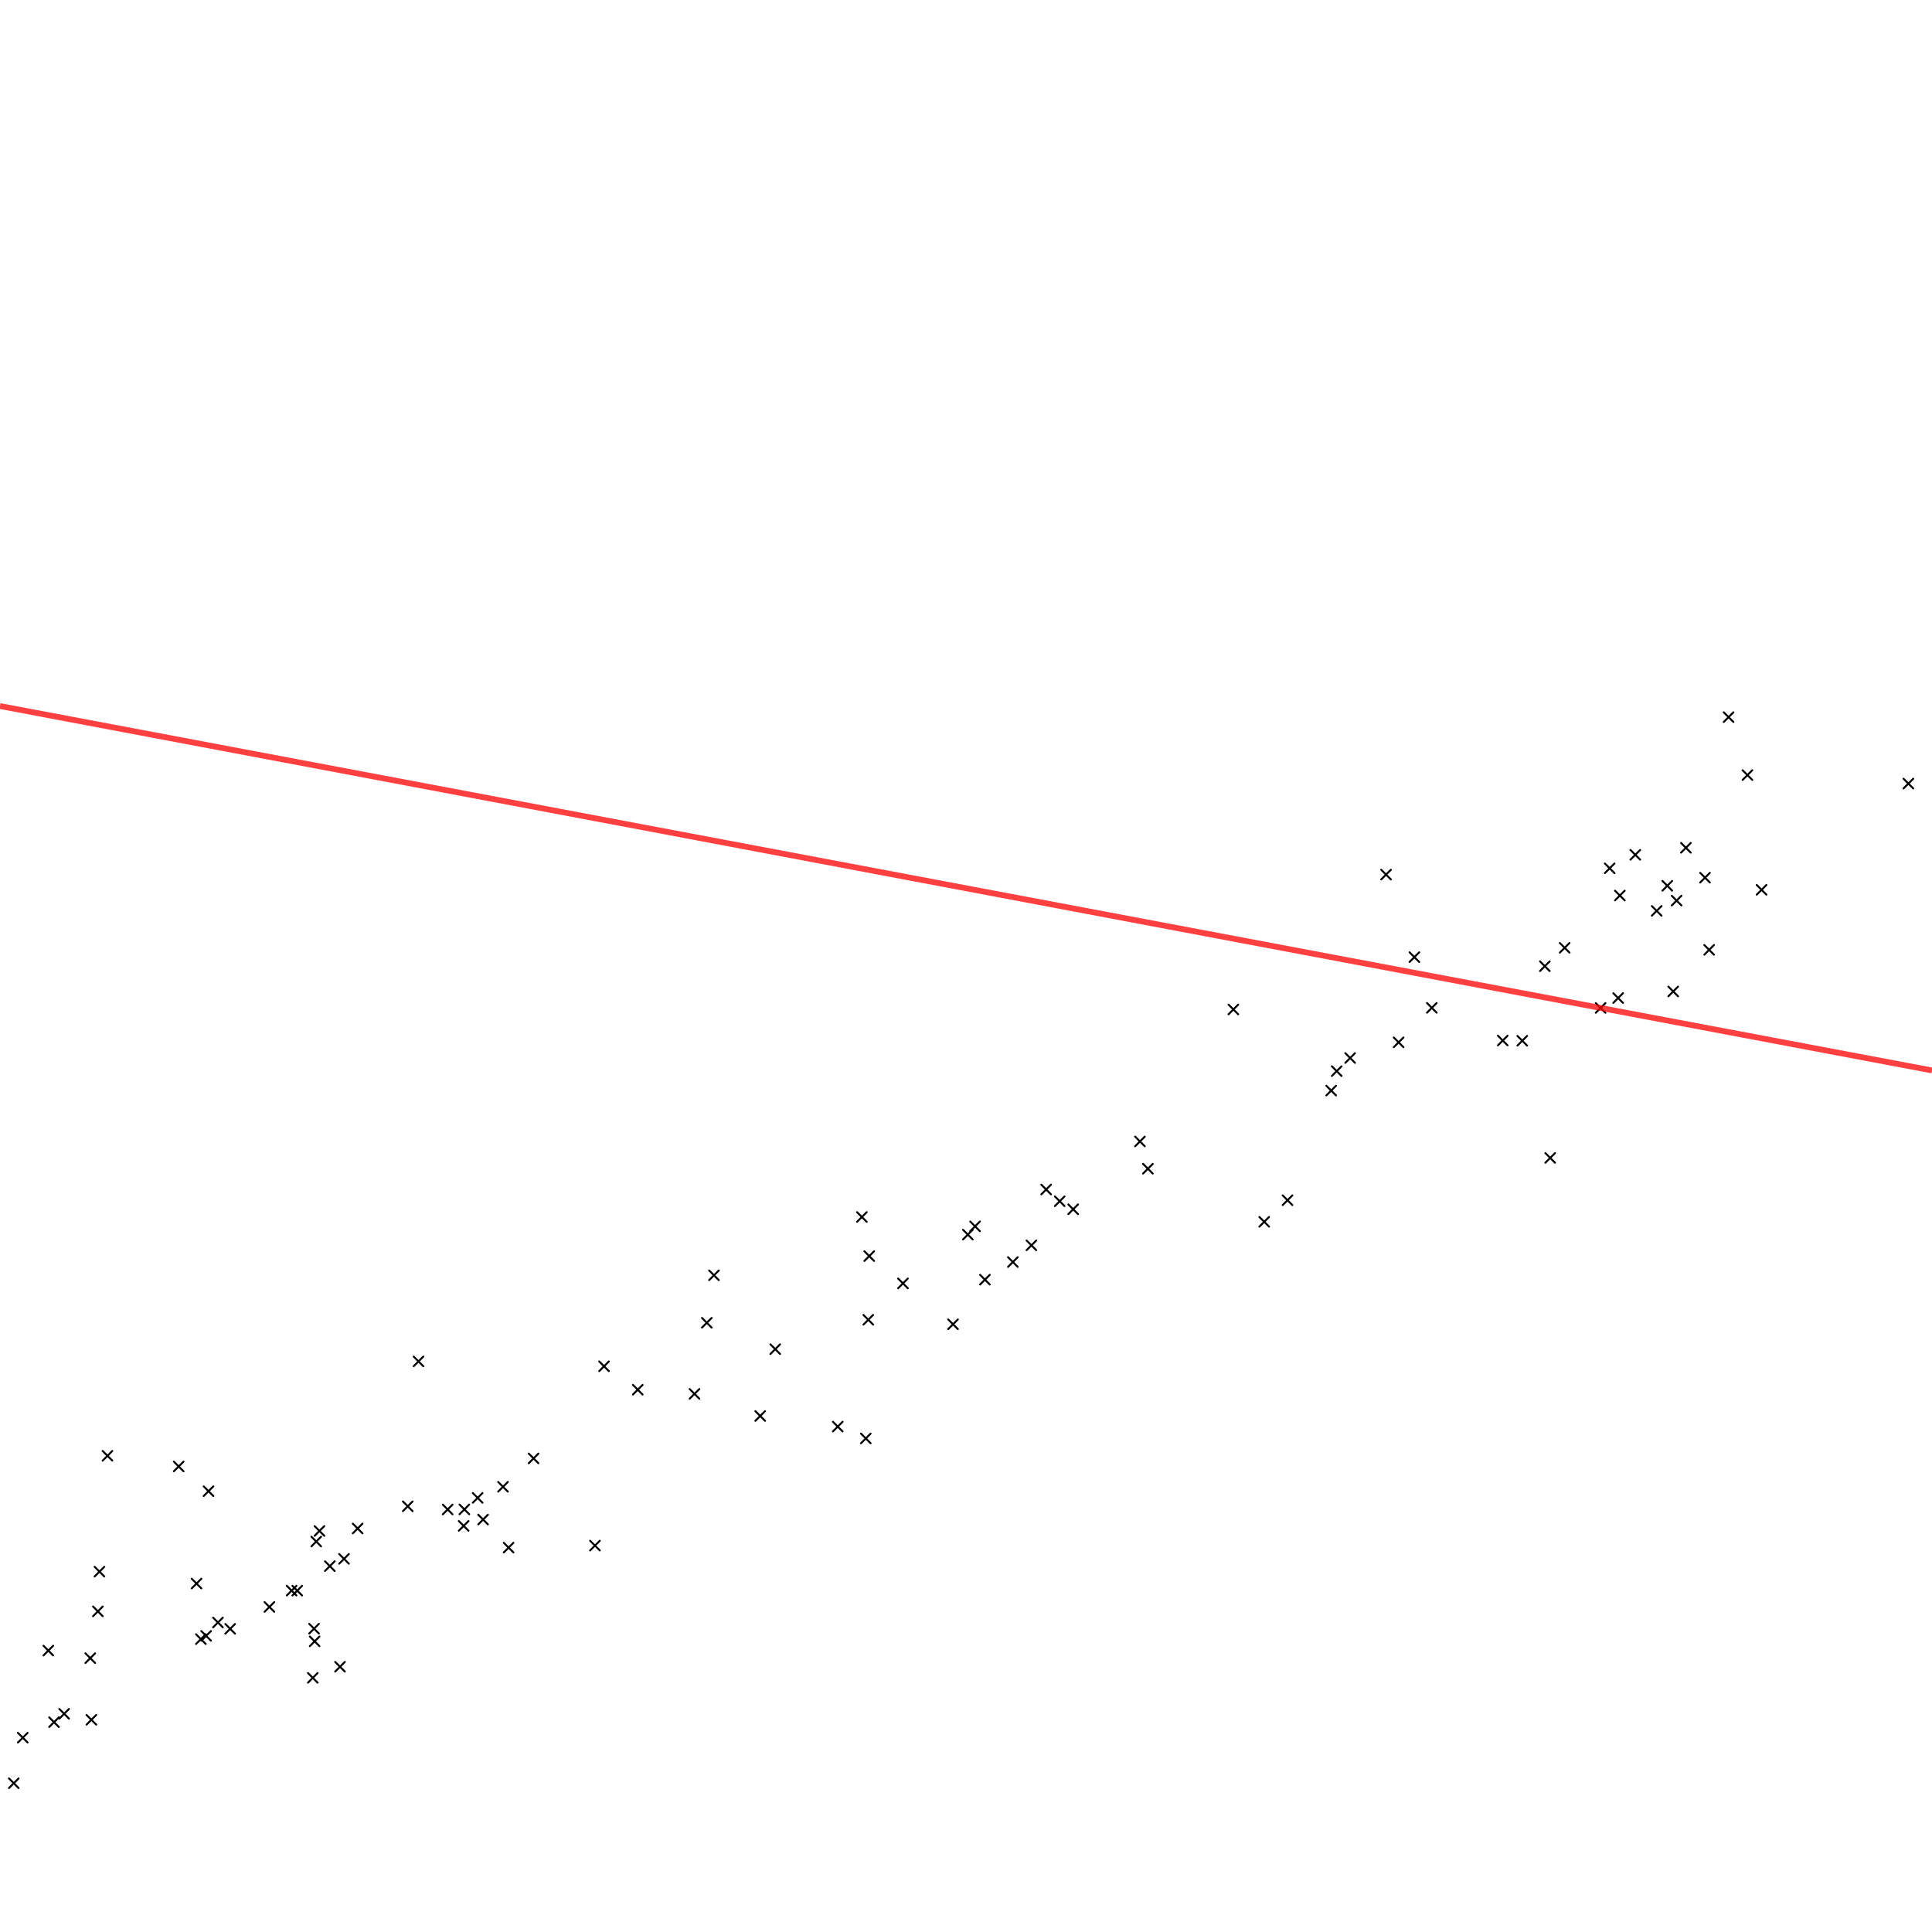
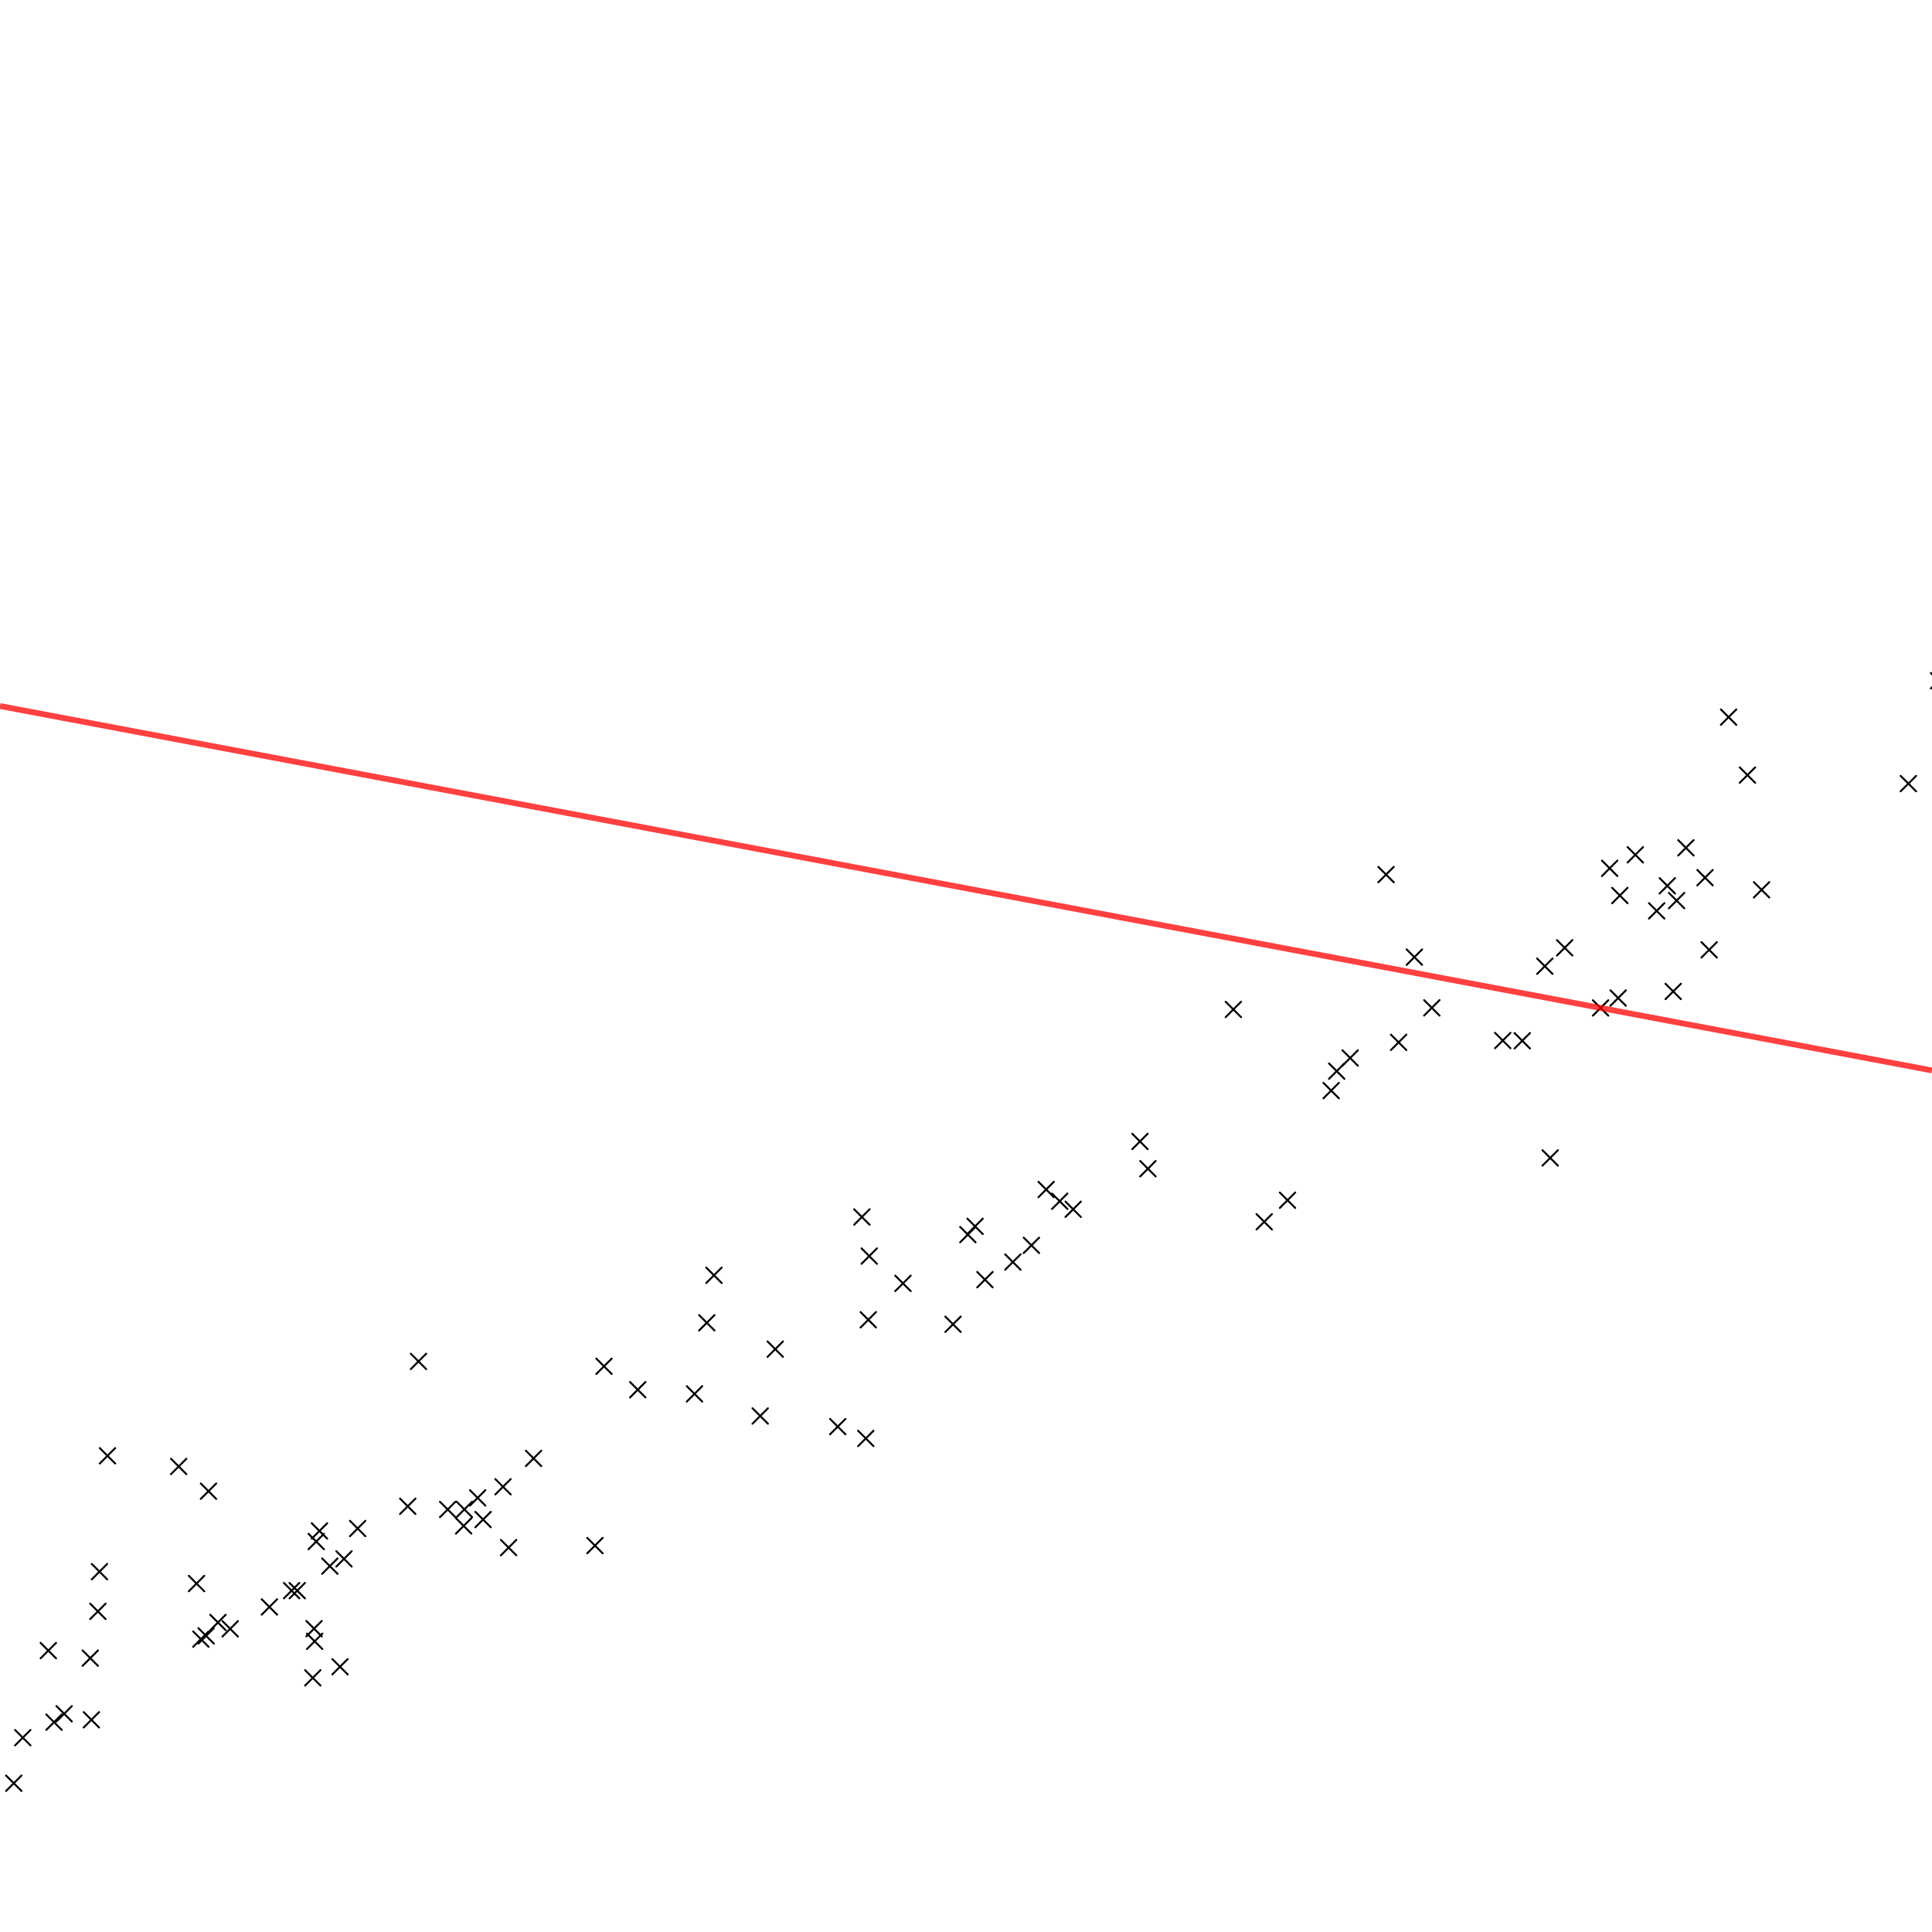
<svg xmlns="http://www.w3.org/2000/svg" xmlns:xlink="http://www.w3.org/1999/xlink" width="1000" height="1000" version="1.1">
  <defs>
-     <path id="datapoint" style="fill:none;stroke:#000000;stroke-width:1px;stroke-linecap:round;stroke-linejoin:round;stroke-opacity:1" d="M -2.5 -2.5 L 2.5 2.5 M -2.5 2.5 L 2.5 -2.5" />
+     <path id="datapoint" fill="none" stroke="#000000" stroke-width="1px" stroke-linecap="round" stroke-opacity="1" d="M -4 -4 L 4 4 M -4 4 L 4 -4" />
  </defs>
  <g transform="translate(0,1000) scale(1,-1)">
    <g id="data">
      <use xlink:href="#datapoint" transform="translate(777.8119,461.4216)" />
      <use xlink:href="#datapoint" transform="translate(857.4937,528.5327)" />
      <use xlink:href="#datapoint" transform="translate(239.9873,210.2011)" />
      <use xlink:href="#datapoint" transform="translate(27.96155,108.6107)" />
      <use xlink:href="#datapoint" transform="translate(833.161,550.5609)" />
      <use xlink:href="#datapoint" transform="translate(987.7731,594.4179)" />
      <use xlink:href="#datapoint" transform="translate(493.2874,314.5639)" />
      <use xlink:href="#datapoint" transform="translate(231.7129,218.7009)" />
      <use xlink:href="#datapoint" transform="translate(911.7837,539.4344)" />
      <use xlink:href="#datapoint" transform="translate(263.2468,198.9638)" />
      <use xlink:href="#datapoint" transform="translate(698.8307,452.3848)" />
      <use xlink:href="#datapoint" transform="translate(47.29549,109.8385)" />
      <use xlink:href="#datapoint" transform="translate(276.1685,245.1287)" />
      <use xlink:href="#datapoint" transform="translate(101.7241,180.3647)" />
      <use xlink:href="#datapoint" transform="translate(55.62585,246.4864)" />
      <use xlink:href="#datapoint" transform="translate(802.3764,400.6587)" />
      <use xlink:href="#datapoint" transform="translate(330.1005,280.6813)" />
      <use xlink:href="#datapoint" transform="translate(185.117,208.8522)" />
      <use xlink:href="#datapoint" transform="translate(178.0594,193.1343)" />
      <use xlink:href="#datapoint" transform="translate(590.0413,409.1914)" />
      <use xlink:href="#datapoint" transform="translate(-32.59394,118.8067)" />
      <use xlink:href="#datapoint" transform="translate(1007.308,579.5012)" />
      <use xlink:href="#datapoint" transform="translate(449.9149,349.8498)" />
      <use xlink:href="#datapoint" transform="translate(654.3546,367.6011)" />
      <use xlink:href="#datapoint" transform="translate(689.0138,435.5123)" />
      <use xlink:href="#datapoint" transform="translate(170.7211,189.3771)" />
      <use xlink:href="#datapoint" transform="translate(904.4678,598.8192)" />
      <use xlink:href="#datapoint" transform="translate(666.4226,378.7582)" />
      <use xlink:href="#datapoint" transform="translate(541.4879,384.3172)" />
      <use xlink:href="#datapoint" transform="translate(103.9665,151.5978)" />
      <use xlink:href="#datapoint" transform="translate(433.6131,261.5909)" />
      <use xlink:href="#datapoint" transform="translate(882.514,545.7131)" />
      <use xlink:href="#datapoint" transform="translate(393.4736,267.088)" />
      <use xlink:href="#datapoint" transform="translate(894.7139,628.8121)" />
      <use xlink:href="#datapoint" transform="translate(359.4706,278.5378)" />
      <use xlink:href="#datapoint" transform="translate(211.0512,220.345)" />
      <use xlink:href="#datapoint" transform="translate(1010.278,595.0776)" />
      <use xlink:href="#datapoint" transform="translate(594.1573,395.076)" />
      <use xlink:href="#datapoint" transform="translate(548.5002,378.2355)" />
      <use xlink:href="#datapoint" transform="translate(163.6888,202.1031)" />
      <use xlink:href="#datapoint" transform="translate(509.7997,337.6472)" />
      <use xlink:href="#datapoint" transform="translate(717.4179,547.3169)" />
      <use xlink:href="#datapoint" transform="translate(307.9479,200.0047)" />
      <use xlink:href="#datapoint" transform="translate(846.4345,557.5561)" />
      <use xlink:href="#datapoint" transform="translate(1003.386,647.6328)" />
      <use xlink:href="#datapoint" transform="translate(7.129835,76.9963)" />
      <use xlink:href="#datapoint" transform="translate(312.6411,292.8152)" />
      <use xlink:href="#datapoint" transform="translate(112.8077,160.204)" />
      <use xlink:href="#datapoint" transform="translate(524.2591,346.7706)" />
      <use xlink:href="#datapoint" transform="translate(247.2367,224.703)" />
      <use xlink:href="#datapoint" transform="translate(446.1064,370.0829)" />
      <use xlink:href="#datapoint" transform="translate(139.4438,168.2475)" />
      <use xlink:href="#datapoint" transform="translate(732.0843,504.5831)" />
      <use xlink:href="#datapoint" transform="translate(741.1082,478.3429)" />
      <use xlink:href="#datapoint" transform="translate(106.6886,153.2722)" />
      <use xlink:href="#datapoint" transform="translate(33.20086,112.9473)" />
      <use xlink:href="#datapoint" transform="translate(467.374,335.7253)" />
      <use xlink:href="#datapoint" transform="translate(401.2605,301.6758)" />
      <use xlink:href="#datapoint" transform="translate(153.8512,176.6812)" />
      <use xlink:href="#datapoint" transform="translate(369.5473,339.917)" />
      <use xlink:href="#datapoint" transform="translate(449.4237,316.8989)" />
      <use xlink:href="#datapoint" transform="translate(799.5978,499.8901)" />
      <use xlink:href="#datapoint" transform="translate(260.3555,230.4442)" />
      <use xlink:href="#datapoint" transform="translate(162.553,157.0054)" />
      <use xlink:href="#datapoint" transform="translate(50.66513,165.9635)" />
      <use xlink:href="#datapoint" transform="translate(175.9888,137.2887)" />
      <use xlink:href="#datapoint" transform="translate(150.9367,176.693)" />
      <use xlink:href="#datapoint" transform="translate(809.868,509.4235)" />
      <use xlink:href="#datapoint" transform="translate(867.8018,533.8508)" />
      <use xlink:href="#datapoint" transform="translate(161.9029,131.5431)" />
      <use xlink:href="#datapoint" transform="translate(872.6219,561.175)" />
      <use xlink:href="#datapoint" transform="translate(46.71892,141.7401)" />
      <use xlink:href="#datapoint" transform="translate(838.4269,536.478)" />
      <use xlink:href="#datapoint" transform="translate(500.9568,360.9722)" />
      <use xlink:href="#datapoint" transform="translate(837.5443,483.4184)" />
      <use xlink:href="#datapoint" transform="translate(162.8582,150.4544)" />
      <use xlink:href="#datapoint" transform="translate(691.8764,445.5795)" />
      <use xlink:href="#datapoint" transform="translate(866.0474,486.8301)" />
      <use xlink:href="#datapoint" transform="translate(165.3513,207.5877)" />
      <use xlink:href="#datapoint" transform="translate(638.3906,477.51)" />
      <use xlink:href="#datapoint" transform="translate(723.9218,460.4842)" />
      <use xlink:href="#datapoint" transform="translate(504.691,365.2557)" />
      <use xlink:href="#datapoint" transform="translate(92.48201,240.9653)" />
      <use xlink:href="#datapoint" transform="translate(787.9147,461.3065)" />
      <use xlink:href="#datapoint" transform="translate(-28.99831,38.98213)" />
      <use xlink:href="#datapoint" transform="translate(828.4615,478.2934)" />
      <use xlink:href="#datapoint" transform="translate(555.4708,374.0843)" />
      <use xlink:href="#datapoint" transform="translate(862.9905,541.5234)" />
      <use xlink:href="#datapoint" transform="translate(533.8587,355.4114)" />
      <use xlink:href="#datapoint" transform="translate(240.363,218.7327)" />
      <use xlink:href="#datapoint" transform="translate(51.49068,186.5236)" />
      <use xlink:href="#datapoint" transform="translate(107.9171,228.1576)" />
      <use xlink:href="#datapoint" transform="translate(448.1354,255.468)" />
      <use xlink:href="#datapoint" transform="translate(119.136,156.9261)" />
      <use xlink:href="#datapoint" transform="translate(365.8407,315.3364)" />
      <use xlink:href="#datapoint" transform="translate(250.0417,213.4844)" />
      <use xlink:href="#datapoint" transform="translate(884.6516,508.3575)" />
      <use xlink:href="#datapoint" transform="translate(216.6088,295.3368)" />
      <use xlink:href="#datapoint" transform="translate(25.0112,145.6582)" />
      <use xlink:href="#datapoint" transform="translate(11.78392,100.5807)" />
    </g>
-     <path id="trend" style="opacity:0.75;fill:none;stroke:#ff0000;stroke-width:3;stroke-linecap:butt;stroke-linejoin:miter;stroke-opacity:1" d="M 0.0,634.55 L        1000.0,445.939        " />
+     <path id="trend" fill="none" stroke="#ff0000" stroke-width="3" stroke-linecap="butt" stroke-linejoin="miter" stroke-opacity="0.75" d="M 0.0,634.55 L        1000.0,445.939        " />
  </g>
</svg>
